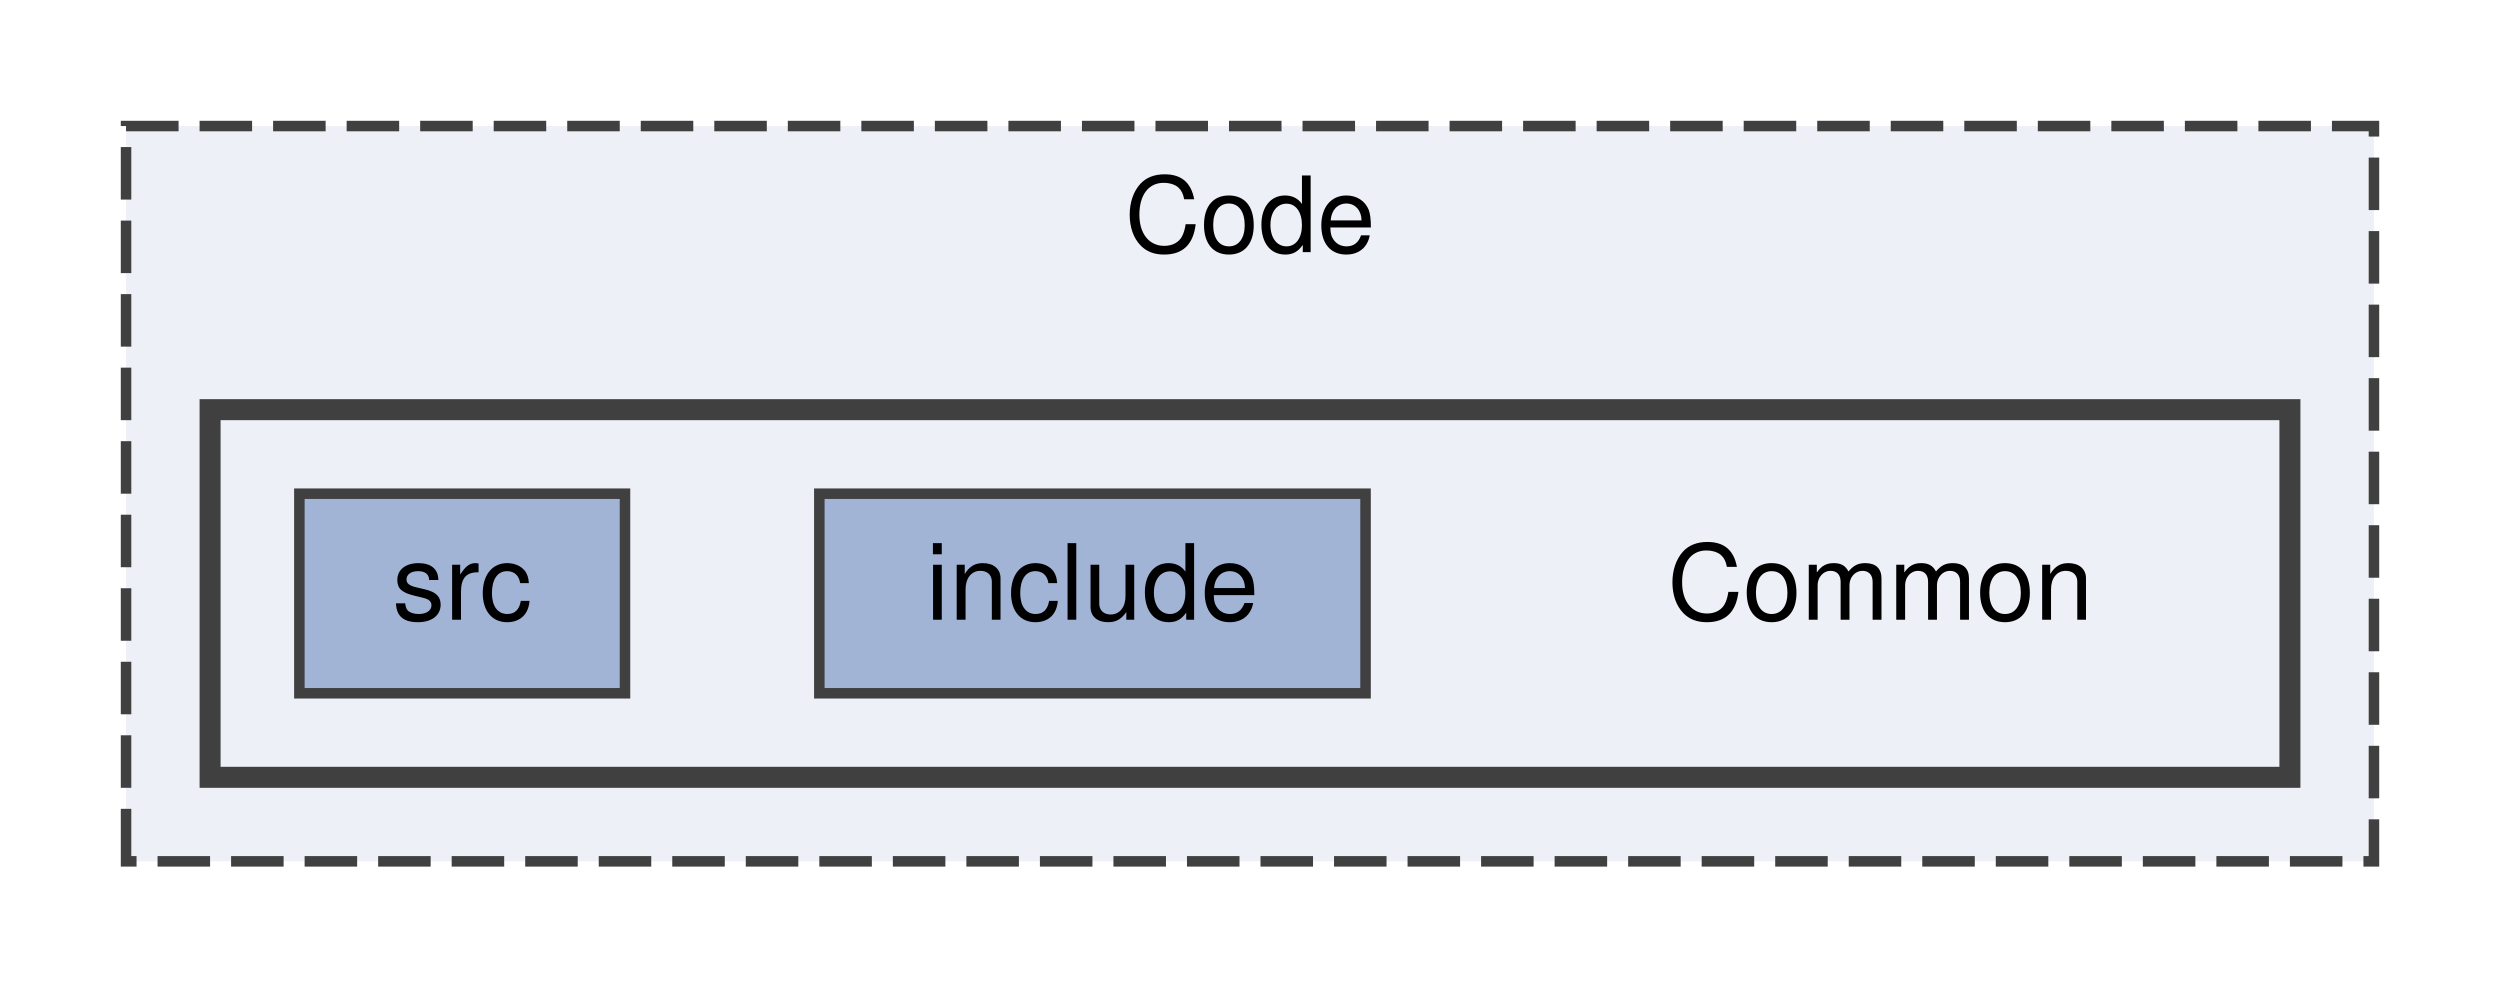
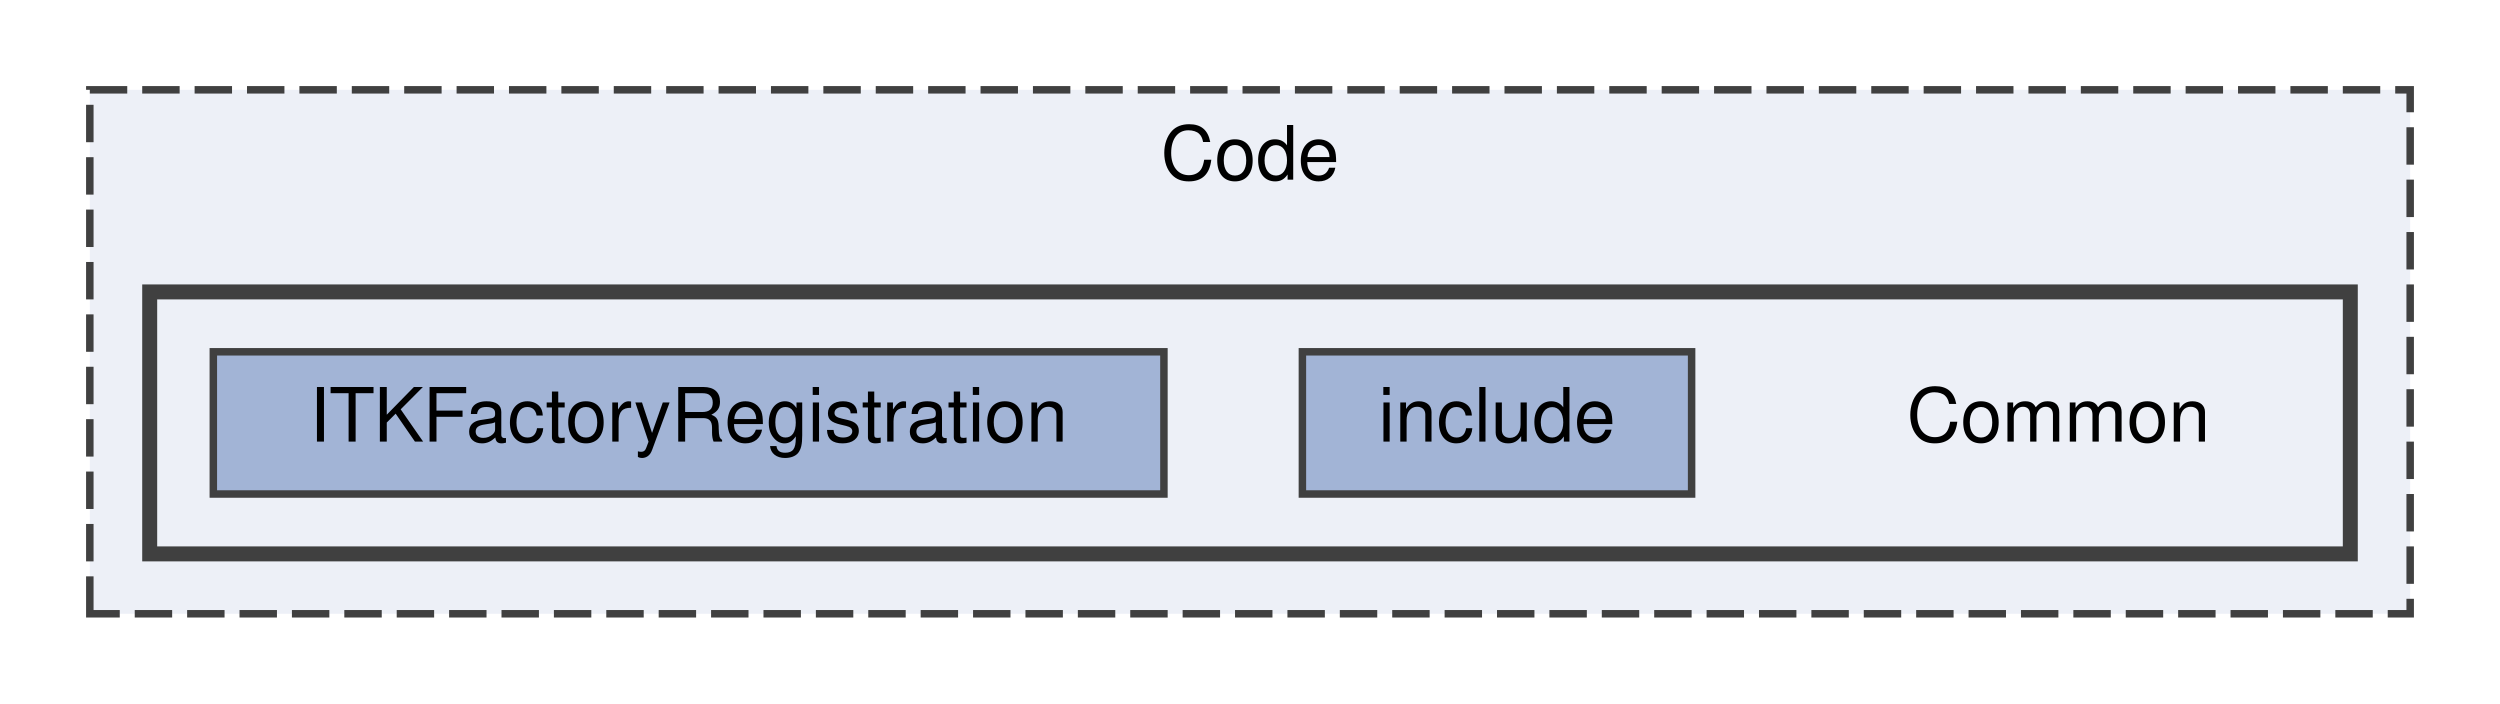
- <svg xmlns="http://www.w3.org/2000/svg" xmlns:xlink="http://www.w3.org/1999/xlink" width="238pt" height="94pt" viewBox="0.00 0.00 238.00 94.00">
+ <svg xmlns="http://www.w3.org/2000/svg" xmlns:xlink="http://www.w3.org/1999/xlink" width="334pt" height="94pt" viewBox="0.00 0.00 334.00 94.00">
  <g id="graph0" class="graph" transform="scale(1 1) rotate(0) translate(4 90)">
    <g id="clust1" class="cluster">
      <g id="a_clust1">
        <a xlink:href="dir_5390c1a67f3a58a026e8fb9170ef3d49.html" target="_top" xlink:title="Code">
-           <polygon fill="#edf0f7" stroke="#404040" stroke-dasharray="5,2" points="8,-8 8,-78 222,-78 222,-8 8,-8" />
-           <text text-anchor="middle" x="115" y="-66" font-family="Helvetica,sans-Serif" font-size="10.00">Code</text>
+           <polygon fill="#edf0f7" stroke="#404040" stroke-dasharray="5,2" points="8,-8 8,-78 318,-78 318,-8 8,-8" />
+           <text text-anchor="middle" x="163" y="-66" font-family="Helvetica,sans-Serif" font-size="10.00">Code</text>
        </a>
      </g>
    </g>
    <g id="clust2" class="cluster">
      <g id="a_clust2">
        <a xlink:href="dir_68c9e862c781b5fddd8318bb2dfffd99.html" target="_top">
-           <polygon fill="#edf0f7" stroke="#404040" stroke-width="2" points="16,-16 16,-51 214,-51 214,-16 16,-16" />
+           <polygon fill="#edf0f7" stroke="#404040" stroke-width="2" points="16,-16 16,-51 310,-51 310,-16 16,-16" />
        </a>
      </g>
    </g>
    <g id="node1" class="node">
-       <text text-anchor="middle" x="175" y="-31" font-family="Helvetica,sans-Serif" font-size="10.00">Common</text>
+       <text text-anchor="middle" x="271" y="-31" font-family="Helvetica,sans-Serif" font-size="10.00">Common</text>
    </g>
    <g id="node2" class="node">
      <g id="a_node2">
        <a xlink:href="dir_cd48ce60650d6a3e5dd091f348d49247.html" target="_top" xlink:title="include">
-           <polygon fill="#a2b4d6" stroke="#404040" points="126,-43 74,-43 74,-24 126,-24 126,-43" />
-           <text text-anchor="middle" x="100" y="-31" font-family="Helvetica,sans-Serif" font-size="10.00">include</text>
+           <polygon fill="#a2b4d6" stroke="#404040" points="222,-43 170,-43 170,-24 222,-24 222,-43" />
+           <text text-anchor="middle" x="196" y="-31" font-family="Helvetica,sans-Serif" font-size="10.00">include</text>
        </a>
      </g>
    </g>
    <g id="node3" class="node">
      <g id="a_node3">
-         <a xlink:href="dir_597c9bdb4cf145cc42e20ffb8d01ca8a.html" target="_top" xlink:title="src">
-           <polygon fill="#a2b4d6" stroke="#404040" points="55.5,-43 24.5,-43 24.5,-24 55.5,-24 55.5,-43" />
-           <text text-anchor="middle" x="40" y="-31" font-family="Helvetica,sans-Serif" font-size="10.00">src</text>
+         <a xlink:href="dir_5d1e8ea298ff9c05f9e8b8fa0bd127ed.html" target="_top" xlink:title="ITKFactoryRegistration">
+           <polygon fill="#a2b4d6" stroke="#404040" points="151.5,-43 24.5,-43 24.5,-24 151.5,-24 151.5,-43" />
+           <text text-anchor="middle" x="88" y="-31" font-family="Helvetica,sans-Serif" font-size="10.00">ITKFactoryRegistration</text>
        </a>
      </g>
    </g>
  </g>
</svg>
